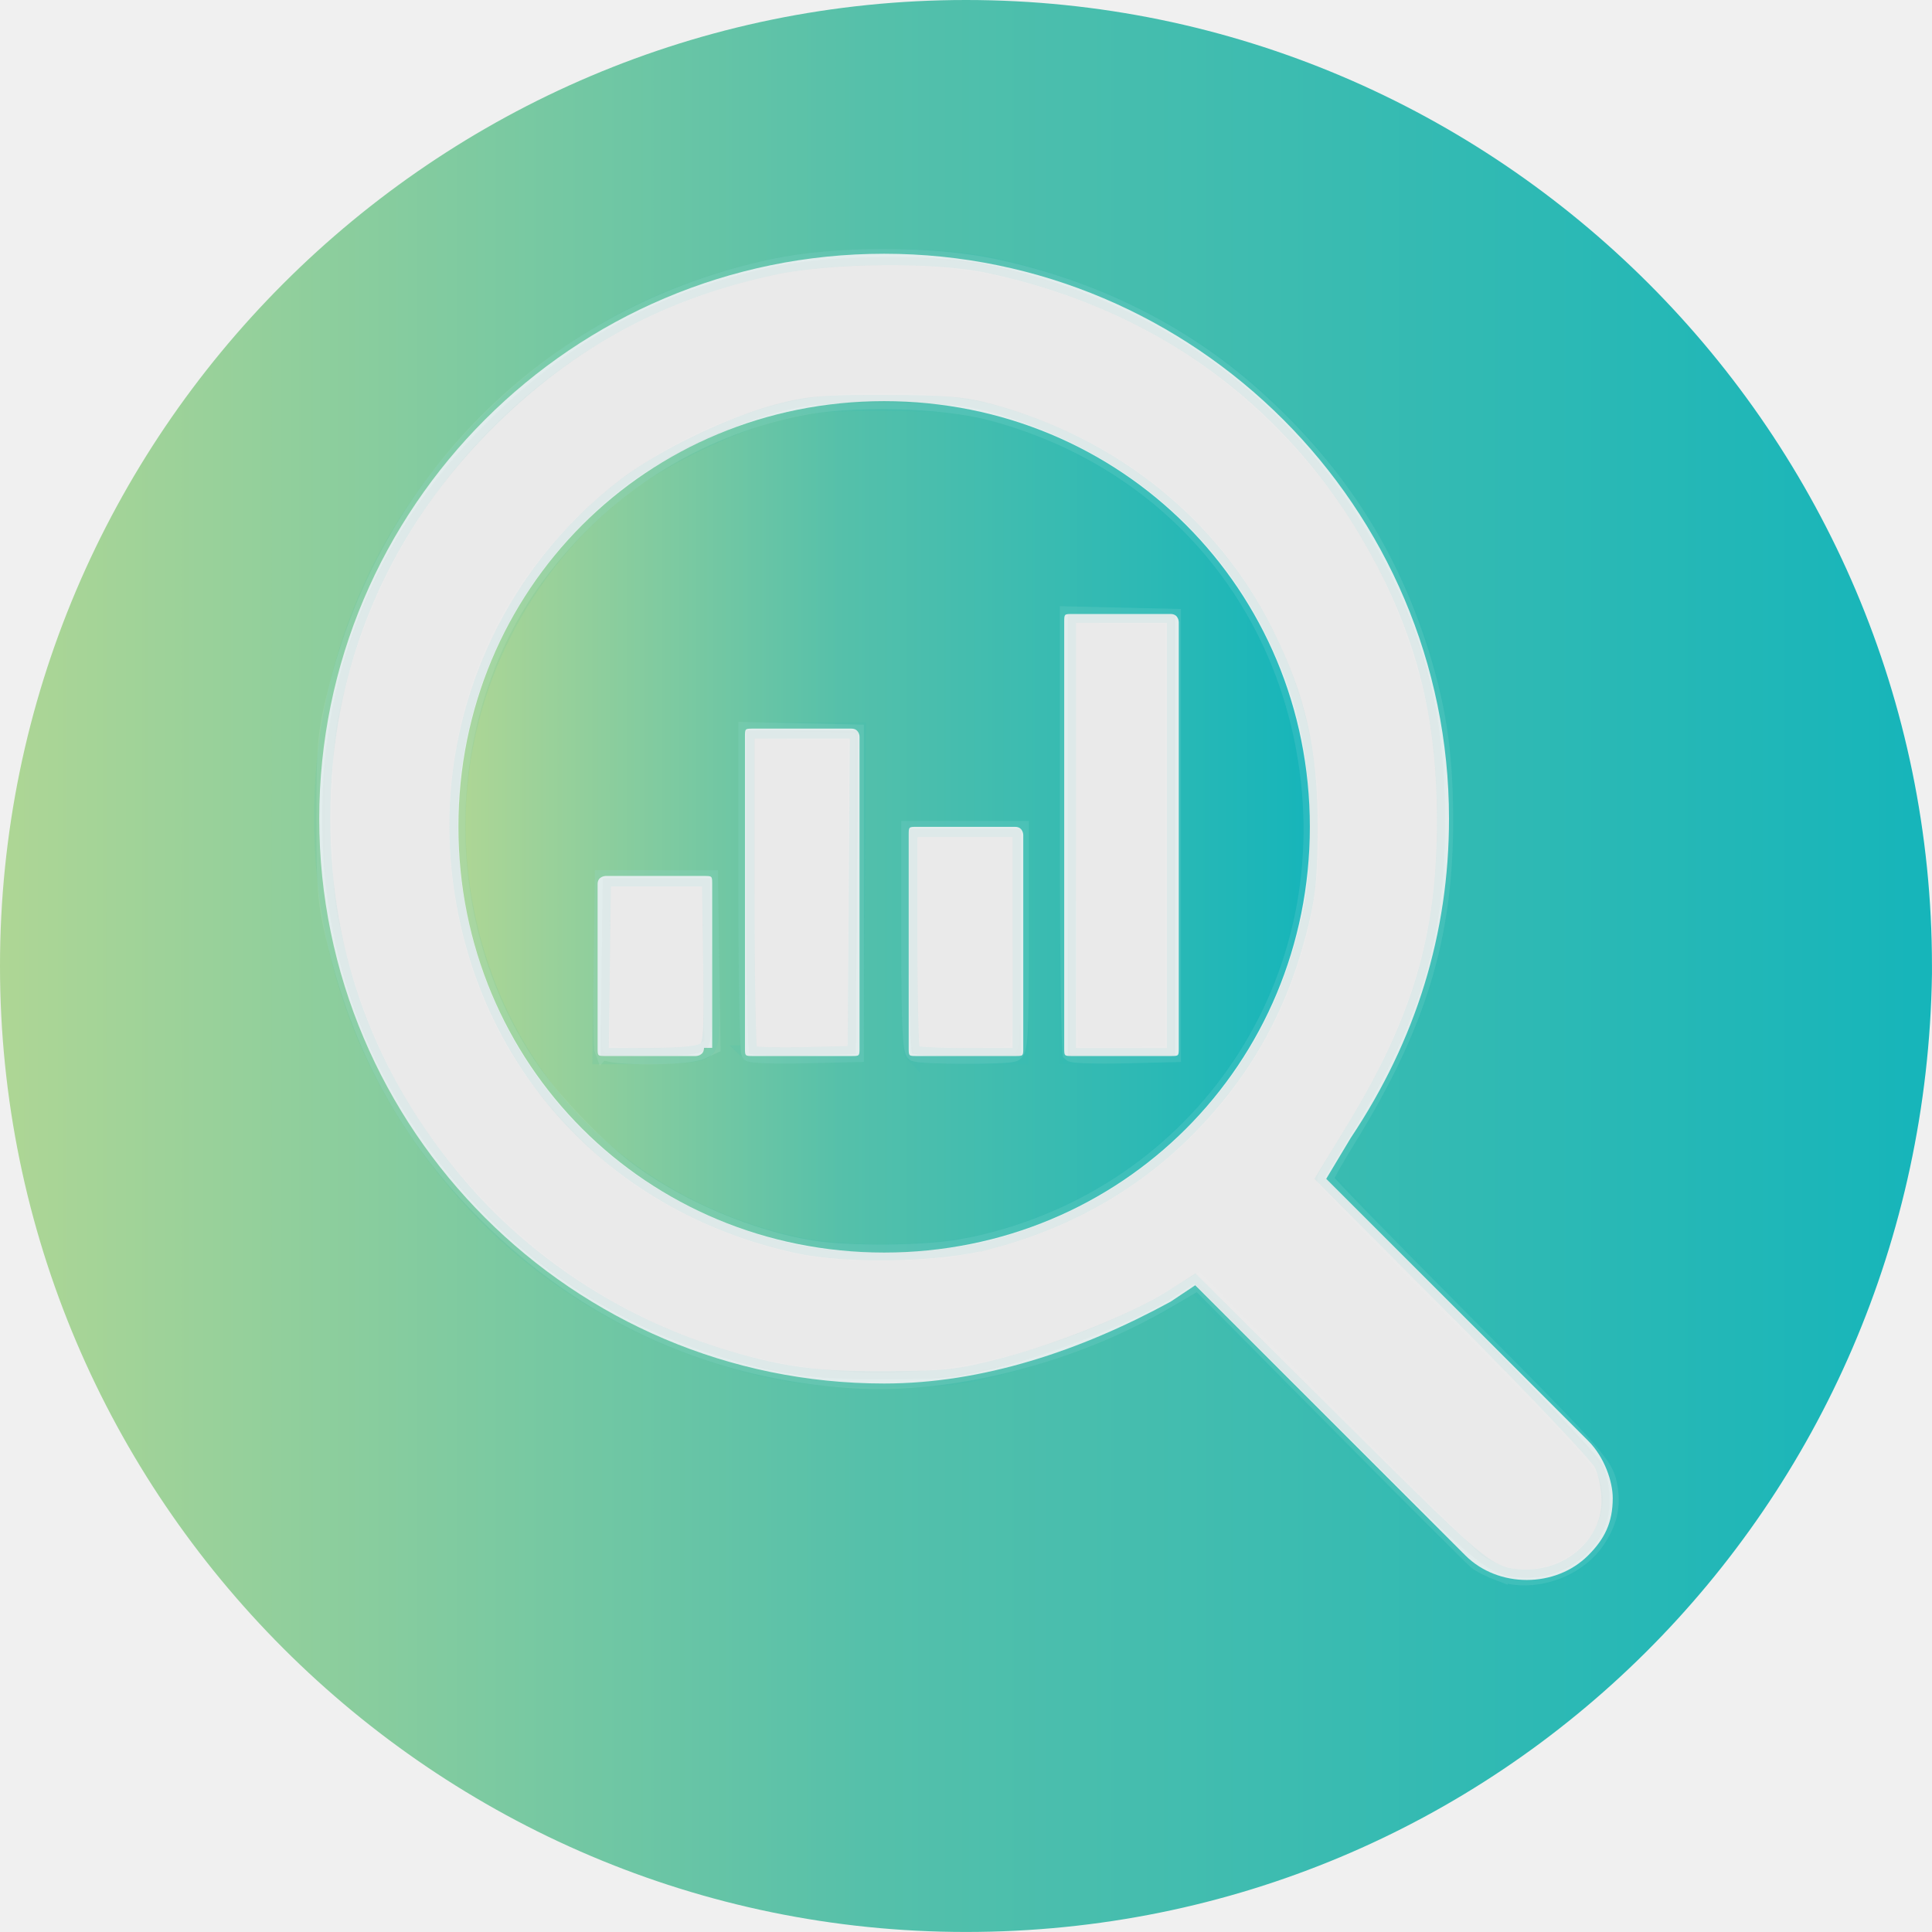
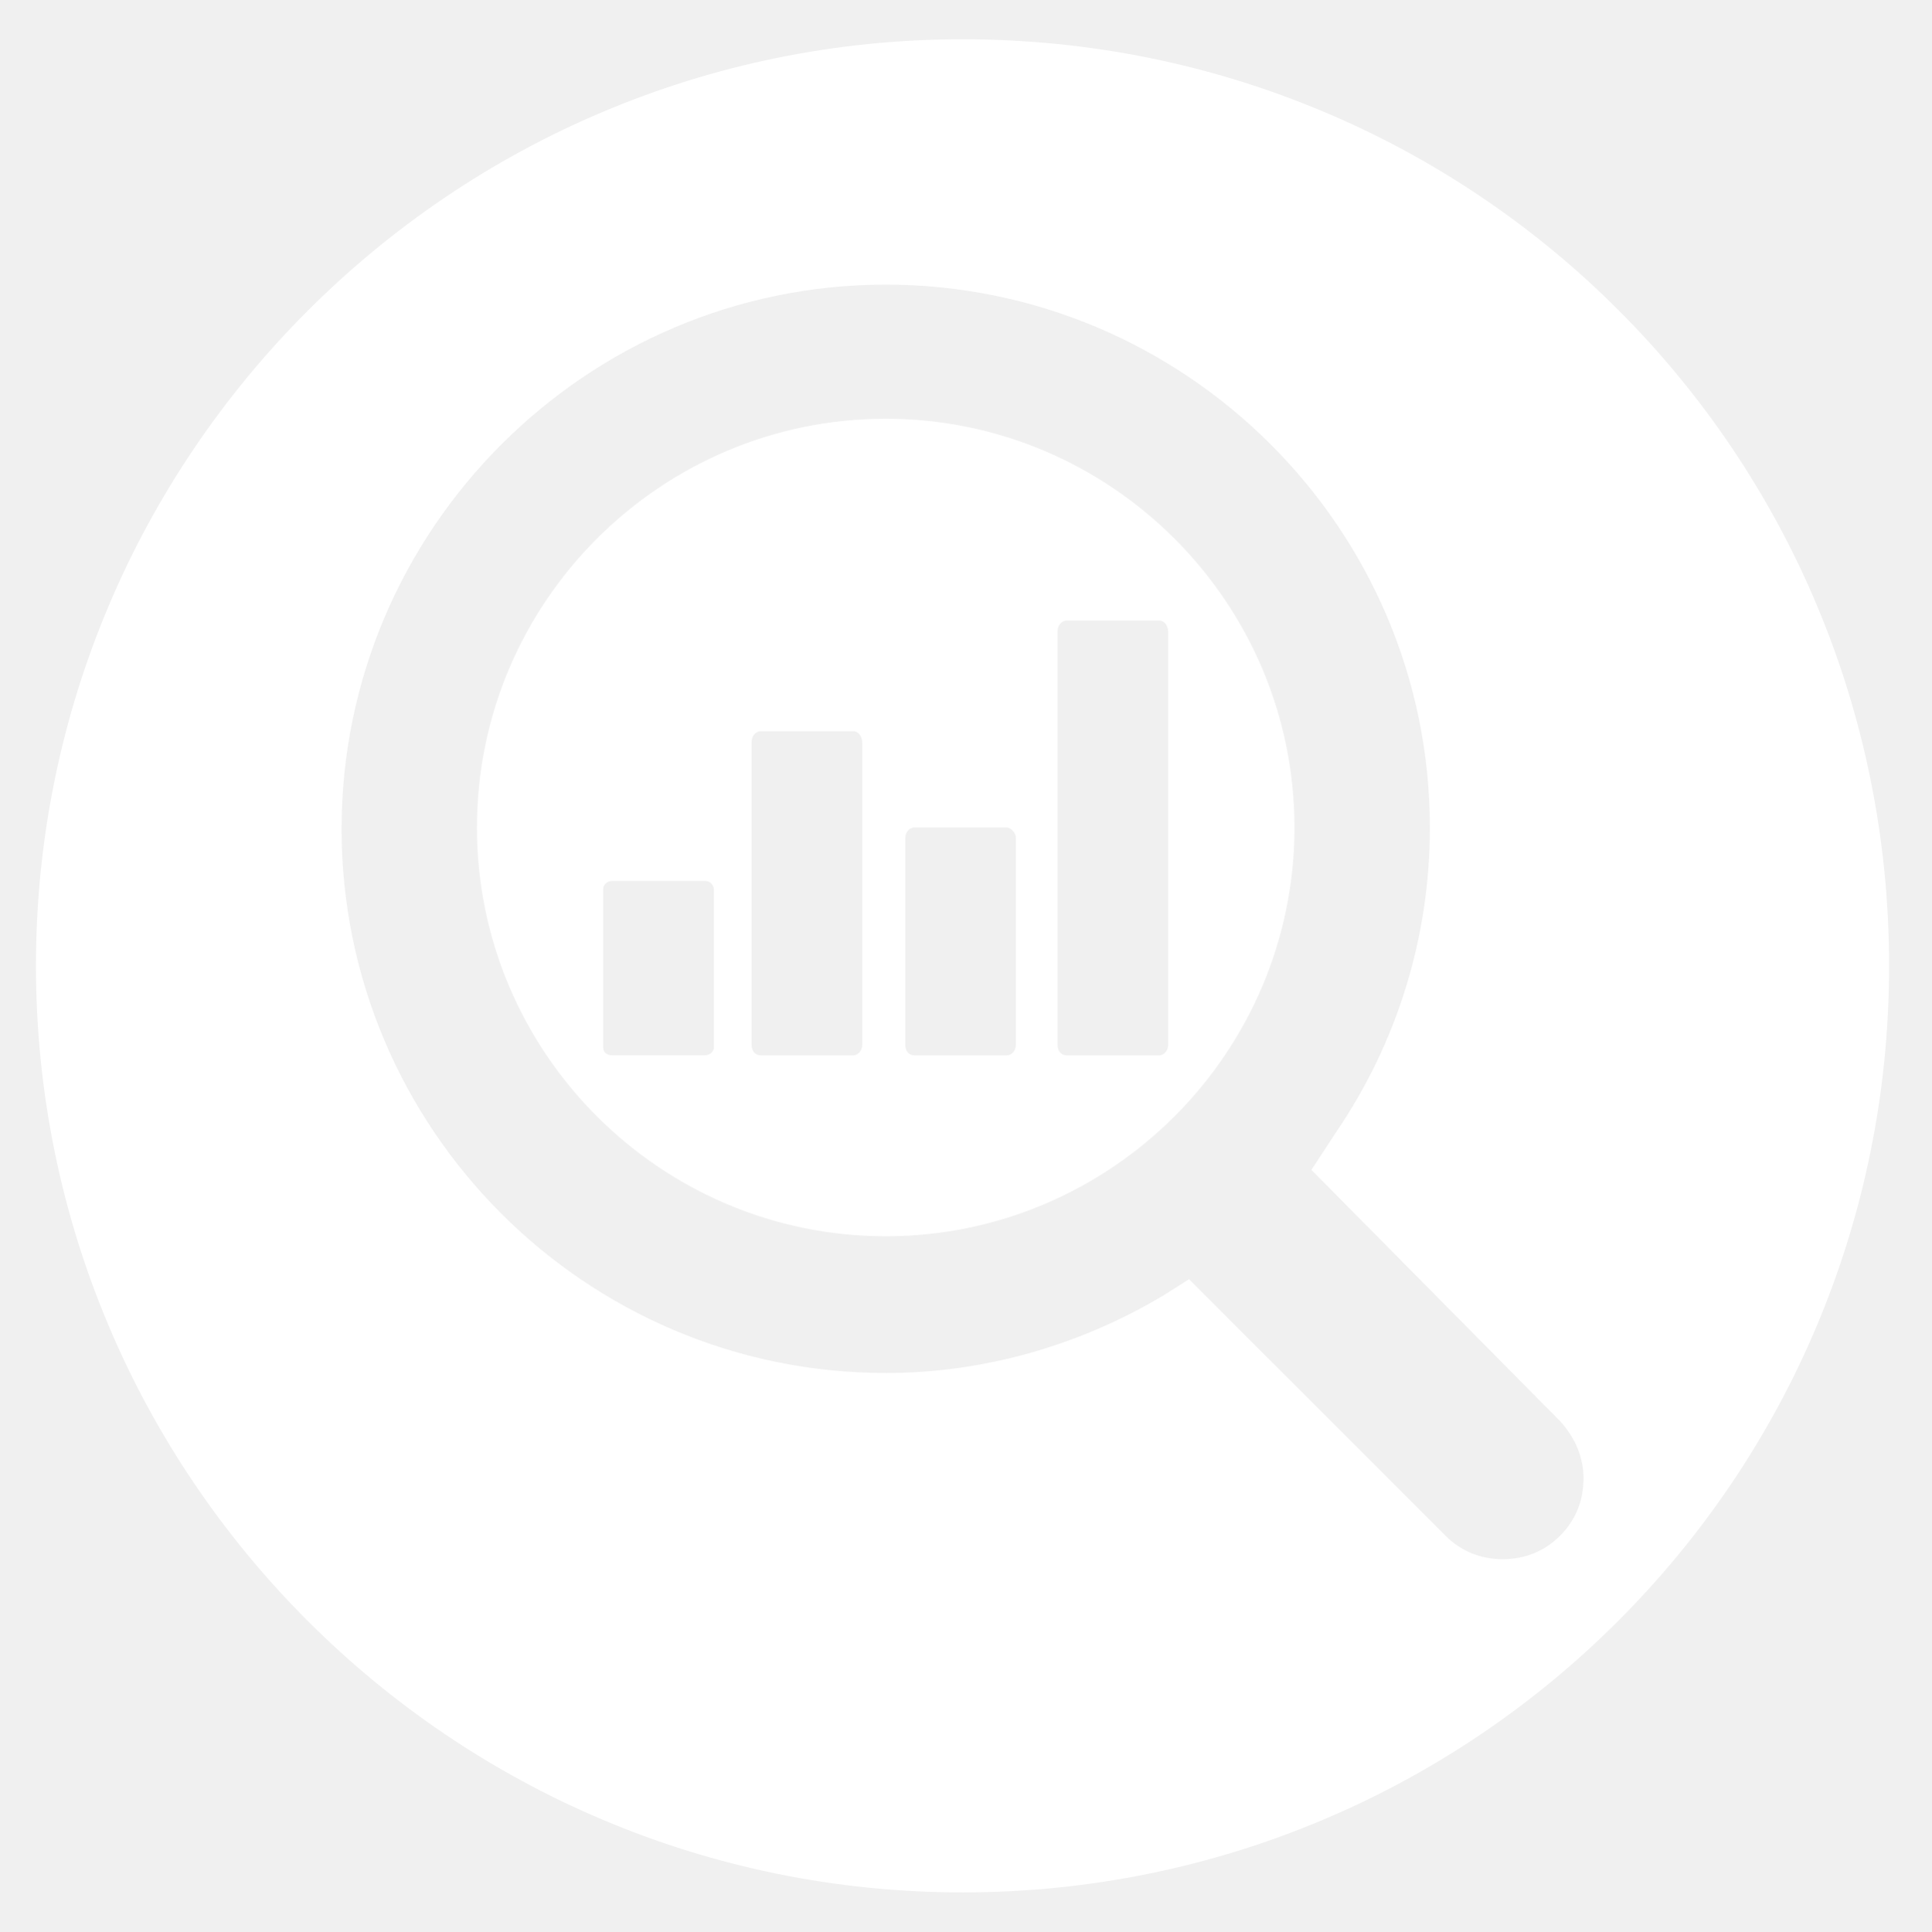
- <svg xmlns="http://www.w3.org/2000/svg" version="1.1" id="Open-AudIT" x="0px" y="0px" viewBox="0 0 47.753 47.753" xml:space="preserve" width="25" height="25">
-   <defs id="defs27" />
-   <style type="text/css" id="style2">
- 	.st0{fill:url(#SVGID_1_);}
- 	.st1{fill:url(#SVGID_2_);}
- </style>
-   <linearGradient id="SVGID_1_" gradientUnits="userSpaceOnUse" x1="6.338" y1="15.325" x2="16.712" y2="15.325" gradientTransform="matrix(2.023413,0,0,-2.023413,-1.416389,51.33398)">
-     <stop offset="0" style="stop-color:#AED695" id="stop6" />
-     <stop offset="0.45" style="stop-color:#55C0AA" id="stop8" />
-     <stop offset="1" style="stop-color:#16B5BA" id="stop10" />
-   </linearGradient>
-   <path class="st0" d="m 21.853,9.915 c -5.868,0 -10.522,4.654 -10.522,10.522 0,5.868 4.654,10.522 10.522,10.522 5.868,0 10.522,-4.654 10.522,-10.522 0,-5.868 -4.654,-10.522 -10.522,-10.522 z M 17.401,25.9 c 0,0.202 -0.202,0.202 -0.202,0.202 h -2.226 c -0.202,0 -0.202,0 -0.202,-0.202 v -4.047 c 0,-0.202 0.202,-0.202 0.202,-0.202 h 2.428 c 0.202,0 0.202,0 0.202,0.202 0,0 0,0 0,0 v 4.047 z m 3.844,0 c 0,0.202 0,0.202 -0.202,0.202 h -2.428 c -0.202,0 -0.202,0 -0.202,-0.202 v -7.689 c 0,-0.202 0,-0.202 0.202,-0.202 h 2.428 c 0.202,0 0.202,0.202 0.202,0.202 z m 4.047,0 c 0,0.202 0,0.202 -0.202,0.202 h -2.428 c -0.202,0 -0.202,0 -0.202,-0.202 V 20.639 c 0,-0.202 0,-0.202 0.202,-0.202 h 2.428 c 0.202,0 0.202,0.202 0.202,0.202 z m 3.844,0 c 0,0.202 0,0.202 -0.202,0.202 h -2.428 c -0.202,0 -0.202,0 -0.202,-0.202 V 15.378 c 0,-0.202 0,-0.202 0.202,-0.202 h 2.428 c 0.202,0 0.202,0.202 0.202,0.202 z" id="path13" style="fill:url(#SVGID_1_);stroke-width:2.023" />
-   <linearGradient id="SVGID_2_" gradientUnits="userSpaceOnUse" x1="0.744" y1="13.57" x2="24.256" y2="13.57" gradientTransform="matrix(2.023413,0,0,-2.023413,-1.416389,51.33398)">
-     <stop offset="0" style="stop-color:#AED695" id="stop15" />
-     <stop offset="0.45" style="stop-color:#55C0AA" id="stop17" />
-     <stop offset="1" style="stop-color:#16B5BA" id="stop19" />
-   </linearGradient>
-   <path class="st1" d="M 23.876,0 C 10.724,0 0,10.724 0,23.876 c 0,13.152 10.724,23.876 23.876,23.876 13.152,0 23.674,-10.522 23.876,-23.674 0,0 0,0 0,-0.202 C 47.753,10.724 37.028,0 23.876,0 Z m 15.378,38.445 c -0.809,0.809 -2.226,0.809 -3.035,0 l -6.677,-6.677 -0.607,0.405 c -2.226,1.214 -4.654,2.023 -7.082,2.023 -7.689,0 -13.962,-6.273 -13.962,-13.962 0,-7.689 6.273,-13.962 13.962,-13.962 7.689,0 13.962,6.273 13.962,13.962 0,2.833 -0.809,5.463 -2.428,7.891 l -0.607,1.012 6.475,6.475 c 0.405,0.405 0.607,1.012 0.607,1.416 0,0.607 -0.202,1.012 -0.607,1.416 z" id="path22" style="fill:url(#SVGID_2_);stroke-width:2.023" />
-   <path style="opacity:0.342;fill:#000000;fill-opacity:0.085;stroke:#28afaf;stroke-width:0.4;stroke-miterlimit:4;stroke-dasharray:none;stroke-dashoffset:0;stroke-opacity:0.247" d="M 37.194,38.934 C 36.6,38.742 36.283,38.459 32.963,35.155 l -3.443,-3.426 -0.574,0.364 c -0.857,0.543 -2.735,1.301 -4.126,1.666 -1.105,0.289 -1.403,0.324 -2.875,0.333 -1.825,0.011 -2.711,-0.113 -4.237,-0.593 C 15.215,32.715 12.963,31.231 11.312,29.283 9.08,26.65 7.965,23.63 7.963,20.218 7.962,16.403 9.42,12.976 12.184,10.295 c 1.999,-1.939 4.199,-3.113 6.93,-3.699 1.401,-0.301 4.02,-0.324 5.321,-0.047 4.509,0.959 7.985,3.652 9.969,7.725 0.914,1.876 1.313,3.7 1.313,6.004 0,2.892 -0.607,4.941 -2.272,7.672 l -0.706,1.158 3.331,3.345 c 1.832,1.84 3.417,3.511 3.521,3.715 0.11,0.214 0.192,0.605 0.193,0.923 0.005,0.978 -0.818,1.809 -1.876,1.894 -0.244,0.02 -0.566,-0.004 -0.715,-0.052 z M 24.438,30.679 c 1.913,-0.502 3.543,-1.421 4.863,-2.74 1.381,-1.381 2.271,-2.935 2.776,-4.854 0.234,-0.887 0.281,-1.3 0.289,-2.542 0.013,-1.983 -0.275,-3.273 -1.101,-4.926 -1.322,-2.644 -3.763,-4.604 -6.761,-5.428 -0.67,-0.184 -1.121,-0.224 -2.611,-0.228 -1.551,-0.005 -1.926,0.028 -2.701,0.235 -1.14,0.305 -2.816,1.116 -3.708,1.793 -2.927,2.225 -4.497,5.836 -4.123,9.482 0.481,4.683 3.721,8.297 8.342,9.303 1.248,0.272 3.507,0.226 4.735,-0.097 z" id="path18" />
-   <path style="opacity:0.342;fill:#000000;fill-opacity:0.085;stroke:#28afaf;stroke-width:0.4;stroke-miterlimit:4;stroke-dasharray:none;stroke-dashoffset:0;stroke-opacity:0.247" d="m 26.395,20.65 v -5.456 h 1.324 1.324 v 5.456 5.456 H 27.719 26.395 Z" id="path20" />
-   <path style="opacity:0.342;fill:#000000;fill-opacity:0.085;stroke:#28afaf;stroke-width:0.4;stroke-miterlimit:4;stroke-dasharray:none;stroke-dashoffset:0;stroke-opacity:0.247" d="m 22.546,26.035 c -0.039,-0.039 -0.071,-1.302 -0.071,-2.807 v -2.737 h 1.377 1.377 v 2.807 2.807 h -1.306 c -0.719,0 -1.338,-0.032 -1.377,-0.071 z" id="path23" />
-   <path style="opacity:0.342;fill:#000000;fill-opacity:0.085;stroke:#28afaf;stroke-width:0.4;stroke-miterlimit:4;stroke-dasharray:none;stroke-dashoffset:0;stroke-opacity:0.247" d="m 18.524,26.038 c -0.041,-0.041 -0.074,-1.853 -0.074,-4.029 v -3.955 h 1.378 1.378 l -0.028,3.999 -0.028,3.999 -1.277,0.03 c -0.702,0.016 -1.31,-0.004 -1.351,-0.044 z" id="path25" />
-   <path style="opacity:0.342;fill:#000000;fill-opacity:0.085;stroke:#28afaf;stroke-width:0.4;stroke-miterlimit:4;stroke-dasharray:none;stroke-dashoffset:0;stroke-opacity:0.247" d="m 14.873,23.907 0.029,-2.198 h 1.324 1.324 l 0.029,2.052 c 0.026,1.86 0.011,2.066 -0.159,2.195 -0.131,0.099 -0.55,0.143 -1.382,0.146 l -1.194,0.003 z" id="path27" />
-   <path style="opacity:0.342;fill:#ffffff;fill-opacity:0.085;stroke:#ffffff;stroke-width:0.4;stroke-miterlimit:4;stroke-dasharray:none;stroke-dashoffset:0;stroke-opacity:0.247" d="m 37.067,38.883 c -0.219,-0.081 -0.478,-0.213 -0.576,-0.292 -0.098,-0.08 -1.685,-1.666 -3.528,-3.525 L 29.613,31.687 28.878,32.119 c -2.34,1.377 -5.342,2.147 -7.78,1.996 -3.366,-0.208 -6.399,-1.537 -8.832,-3.871 C 10.237,28.298 9.011,26.167 8.303,23.358 8.047,22.341 8.021,22.054 8.021,20.226 c 0,-1.837 0.025,-2.112 0.287,-3.154 1.352,-5.374 5.437,-9.333 10.806,-10.473 1.528,-0.325 3.924,-0.325 5.452,0 2.466,0.524 4.642,1.604 6.409,3.18 1.962,1.75 3.254,3.69 4.055,6.086 0.501,1.5 0.688,2.698 0.688,4.424 0,2.874 -0.659,5.035 -2.396,7.854 -0.314,0.509 -0.57,0.961 -0.57,1.004 0,0.043 1.545,1.629 3.434,3.523 3.019,3.028 3.449,3.5 3.555,3.904 0.147,0.558 0.066,1.007 -0.274,1.508 -0.496,0.733 -1.594,1.099 -2.4,0.8 z M 23.816,30.82 c 5.698,-1.09 9.392,-6.362 8.461,-12.077 -0.686,-4.216 -3.612,-7.434 -7.77,-8.546 -1.236,-0.331 -3.475,-0.383 -4.787,-0.111 -2.597,0.537 -4.856,1.991 -6.463,4.159 -2.532,3.415 -2.617,8.507 -0.203,12.085 0.588,0.872 1.782,2.112 2.59,2.689 1.253,0.895 2.924,1.594 4.399,1.838 0.932,0.154 2.871,0.135 3.774,-0.038 z" id="path24" />
-   <path style="opacity:0.342;fill:#ffffff;fill-opacity:0.085;stroke:#ffffff;stroke-width:0.4;stroke-miterlimit:4;stroke-dasharray:none;stroke-dashoffset:0;stroke-opacity:0.247" d="m 18.524,26.038 c -0.041,-0.041 -0.074,-1.855 -0.074,-4.032 v -3.958 l 1.351,0.03 1.351,0.03 v 3.972 3.972 l -1.277,0.03 c -0.702,0.016 -1.31,-0.004 -1.351,-0.044 z" id="path26" />
-   <path style="opacity:0.342;fill:#ffffff;fill-opacity:0.085;stroke:#ffffff;stroke-width:0.4;stroke-miterlimit:4;stroke-dasharray:none;stroke-dashoffset:0;stroke-opacity:0.247" d="m 14.896,25.97 c -0.029,-0.075 -0.039,-1.064 -0.023,-2.198 l 0.029,-2.063 h 1.324 1.324 l 0.029,2.074 0.029,2.074 -0.272,0.124 c -0.384,0.175 -2.371,0.166 -2.439,-0.012 z" id="path28" />
-   <path style="opacity:0.342;fill:#ffffff;fill-opacity:0.085;stroke:#ffffff;stroke-width:0.4;stroke-miterlimit:4;stroke-dasharray:none;stroke-dashoffset:0;stroke-opacity:0.247" d="M 22.608,26.035 C 22.507,25.994 22.476,25.334 22.476,23.236 V 20.491 h 1.377 1.377 v 2.743 c 0,2.403 -0.021,2.751 -0.168,2.807 -0.199,0.076 -2.263,0.071 -2.454,-0.006 z" id="path30" />
-   <path style="opacity:0.342;fill:#ffffff;fill-opacity:0.085;stroke:#ffffff;stroke-width:0.4;stroke-miterlimit:4;stroke-dasharray:none;stroke-dashoffset:0;stroke-opacity:0.247" d="m 26.469,26.038 c -0.041,-0.041 -0.074,-2.498 -0.074,-5.462 v -5.388 l 1.298,0.03 1.298,0.03 v 5.403 5.403 l -1.224,0.03 c -0.673,0.016 -1.257,-0.004 -1.298,-0.044 z" id="path32" />
+ <svg xmlns="http://www.w3.org/2000/svg" xmlns:xlink="http://www.w3.org/1999/xlink" id="Open-AudIT" viewBox="0 0 566.93 566.93">
+   <defs>
+     <style>.cls-1{fill:url(#linear-gradient);}.cls-2{fill:url(#linear-gradient-2);}</style>
+     <linearGradient id="linear-gradient" x1="140.01" y1="242.92" x2="380.02" y2="242.92" gradientUnits="userSpaceOnUse">
+       <stop offset="0" stop-color="#fff" />
+       <stop offset=".45" stop-color="#fff" />
+       <stop offset="1" stop-color="#fff" />
+     </linearGradient>
+     <linearGradient id="linear-gradient-2" x1="10.55" y1="283.53" x2="554.57" y2="283.53" xlink:href="#linear-gradient" />
+   </defs>
+   <path class="cls-1" d="M260.01,122.92c-66.12,0-120,53.89-120,120s53.89,120,120,120,120-53.89,120-120-53.89-120-120-120Zm-50.45,184.59c0,1.15-1.14,2.29-2.67,2.29h-27.13c-1.53,0-2.68-.76-2.68-2.29v-46.62c0-1.15,1.15-2.29,2.68-2.29h27.13c1.53,0,2.67,1.15,2.67,2.68v46.24Zm43.57-.76c0,1.53-1.15,3.06-2.68,3.06h-27.13c-1.53,0-2.68-1.15-2.68-3.06v-89.05c0-1.53,1.15-3.06,2.68-3.06h27.13c1.53,0,2.68,1.53,2.68,3.44v88.66Zm45.1,0c0,1.53-1.15,3.06-2.67,3.06h-27.13c-1.53,0-2.68-1.15-2.68-3.06v-60.77c0-1.53,1.15-3.06,2.68-3.06h27.13c1.14,0,2.67,1.53,2.67,3.06v60.77Zm44.71,0c0,1.53-1.15,3.06-2.67,3.06h-27.13c-1.53,0-2.68-1.15-2.68-3.06v-121.53c0-1.53,1.15-3.06,2.68-3.06h27.13c1.53,0,2.67,1.53,2.67,3.44v121.15Z" />
+   <path class="cls-2" d="M282.56,11.52C132.51,11.52,10.55,133.48,10.55,283.53s121.96,272.01,272.01,272.01,272.01-121.27,272.01-272.01S433.3,11.52,282.56,11.52Zm175.42,439.31c-4.59,4.59-10.32,6.88-16.82,6.88s-12.23-2.29-16.81-6.88l-75.29-75.29-7.26,4.59c-24.84,14.91-53.12,22.93-81.78,22.93-88.29,0-159.75-71.85-159.75-159.75S172.11,83.55,260.01,83.55s159.75,71.47,159.75,159.37c0,32.1-9.56,63.06-27.52,89.43l-7.26,11.08,73,73.76c4.2,4.59,6.88,10.32,6.88,16.82s-2.29,12.23-6.88,16.82Z" />
</svg>
